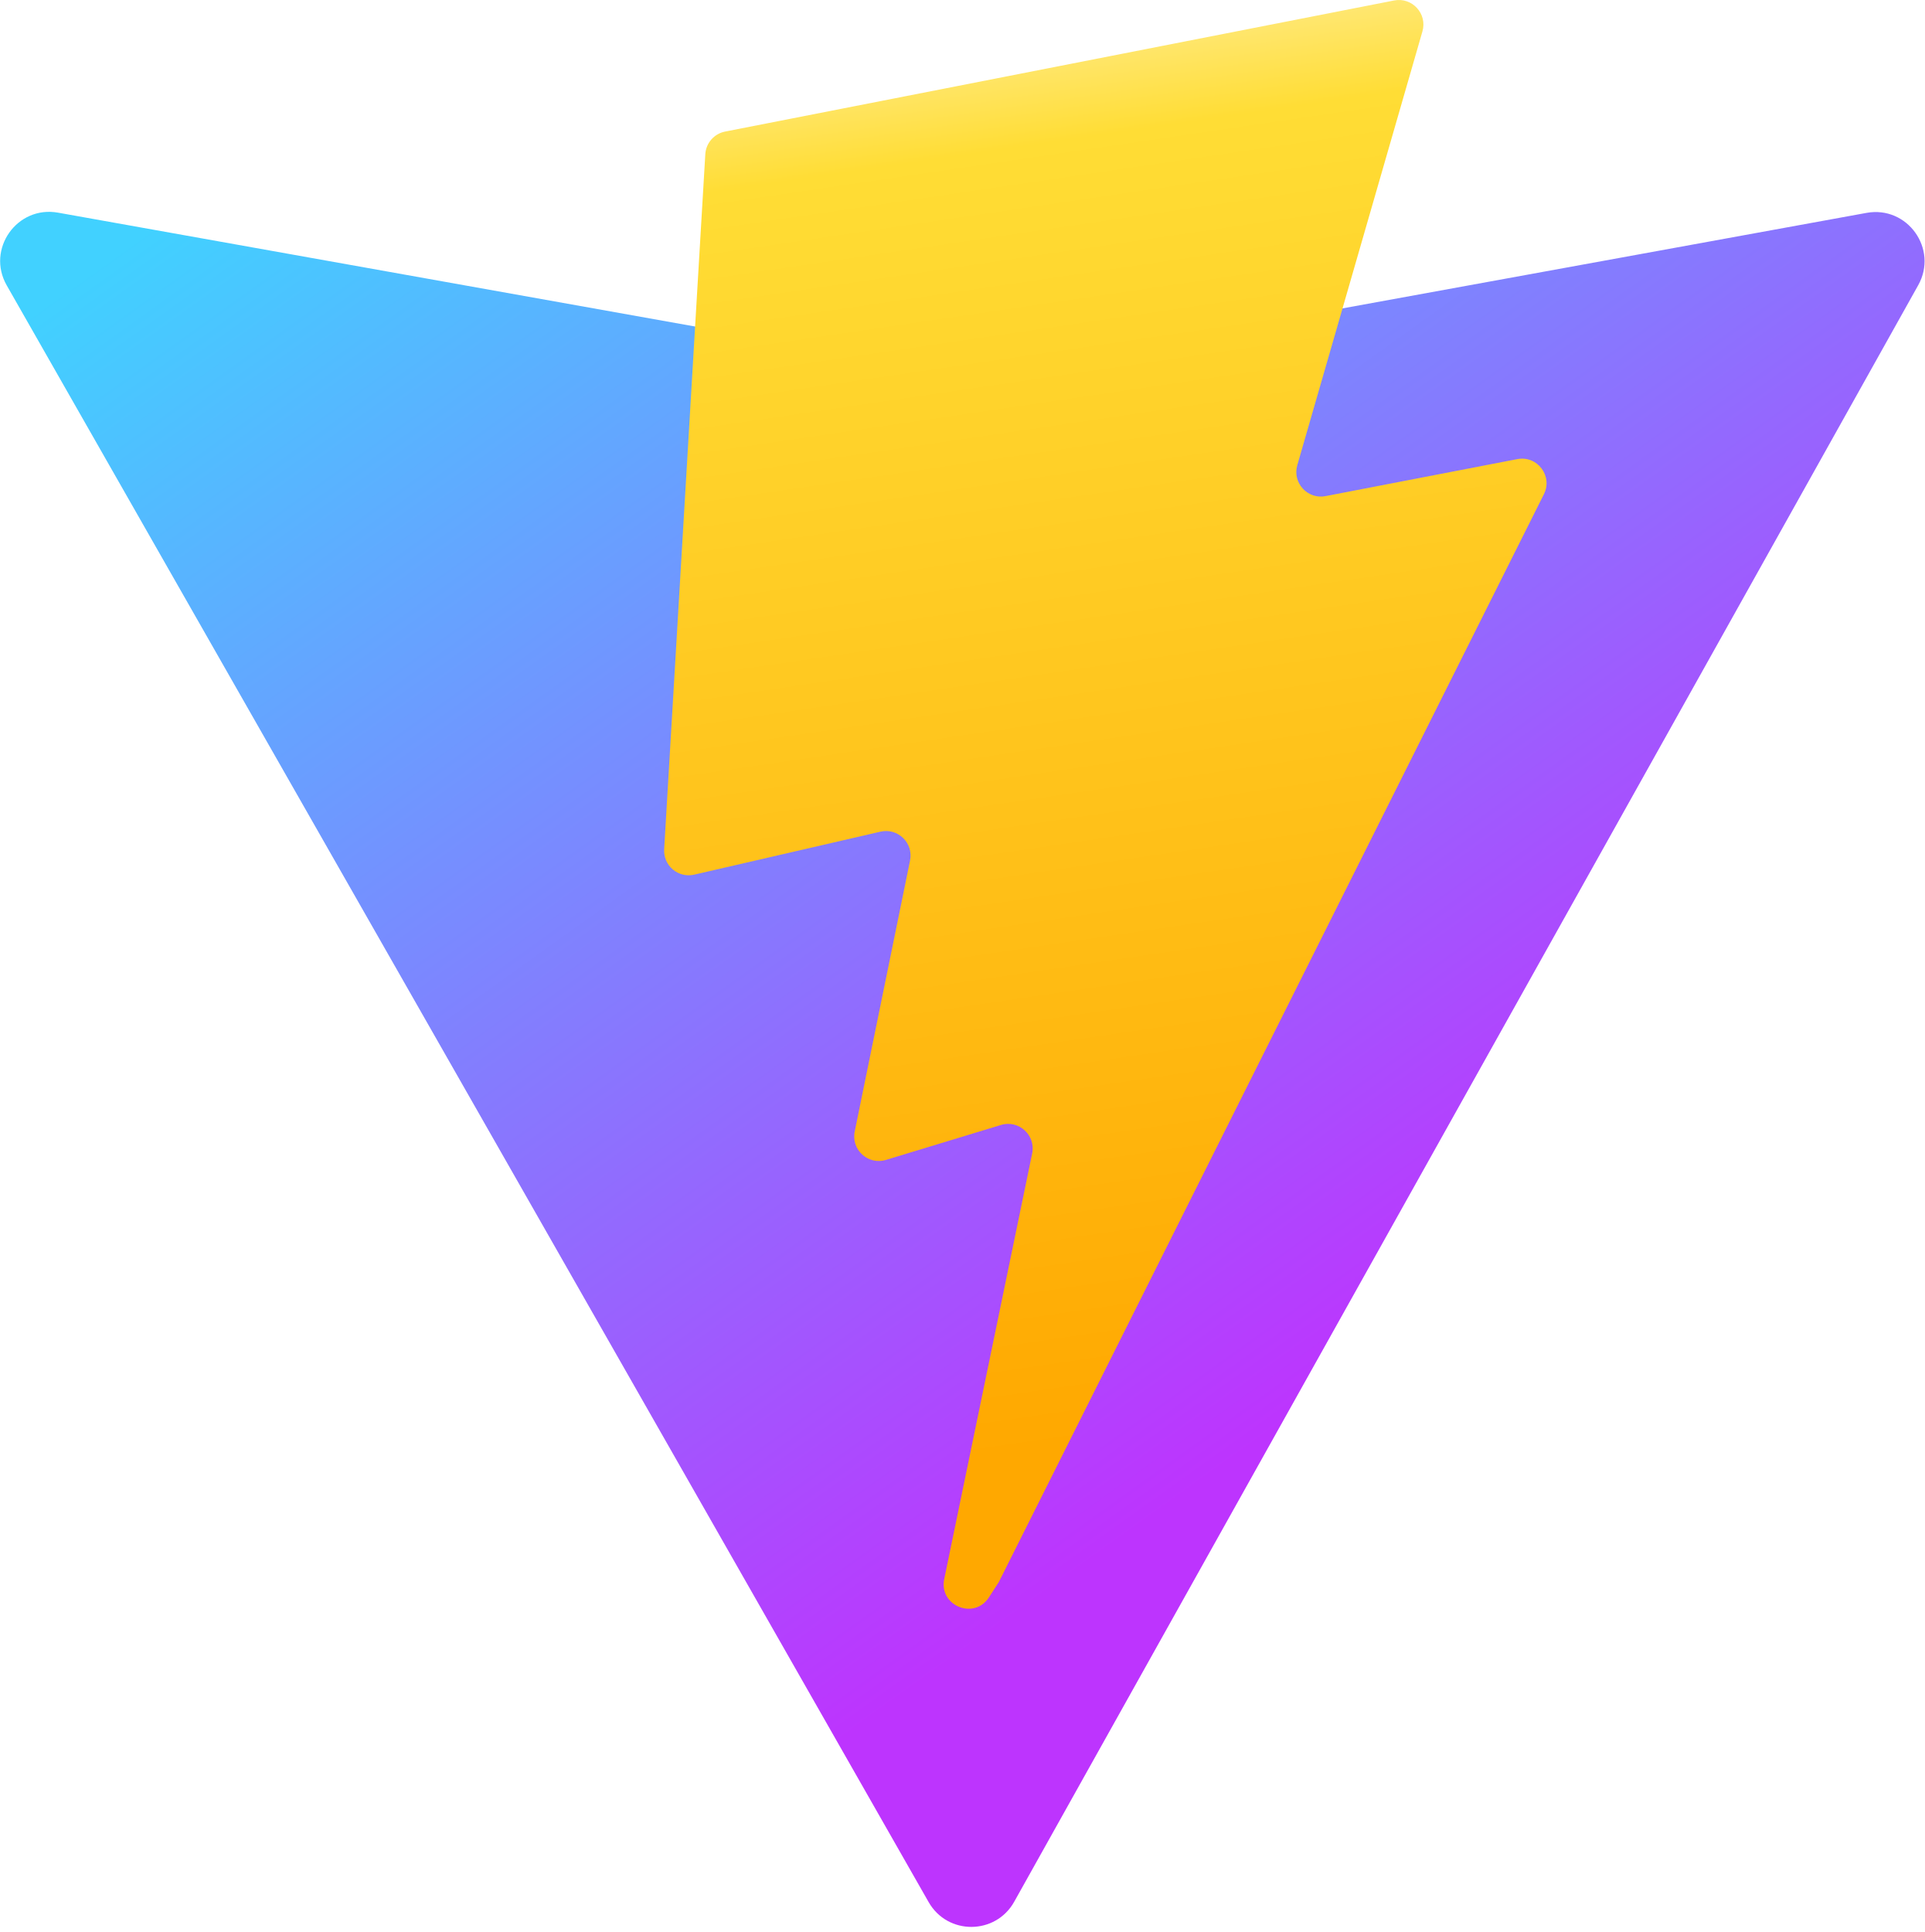
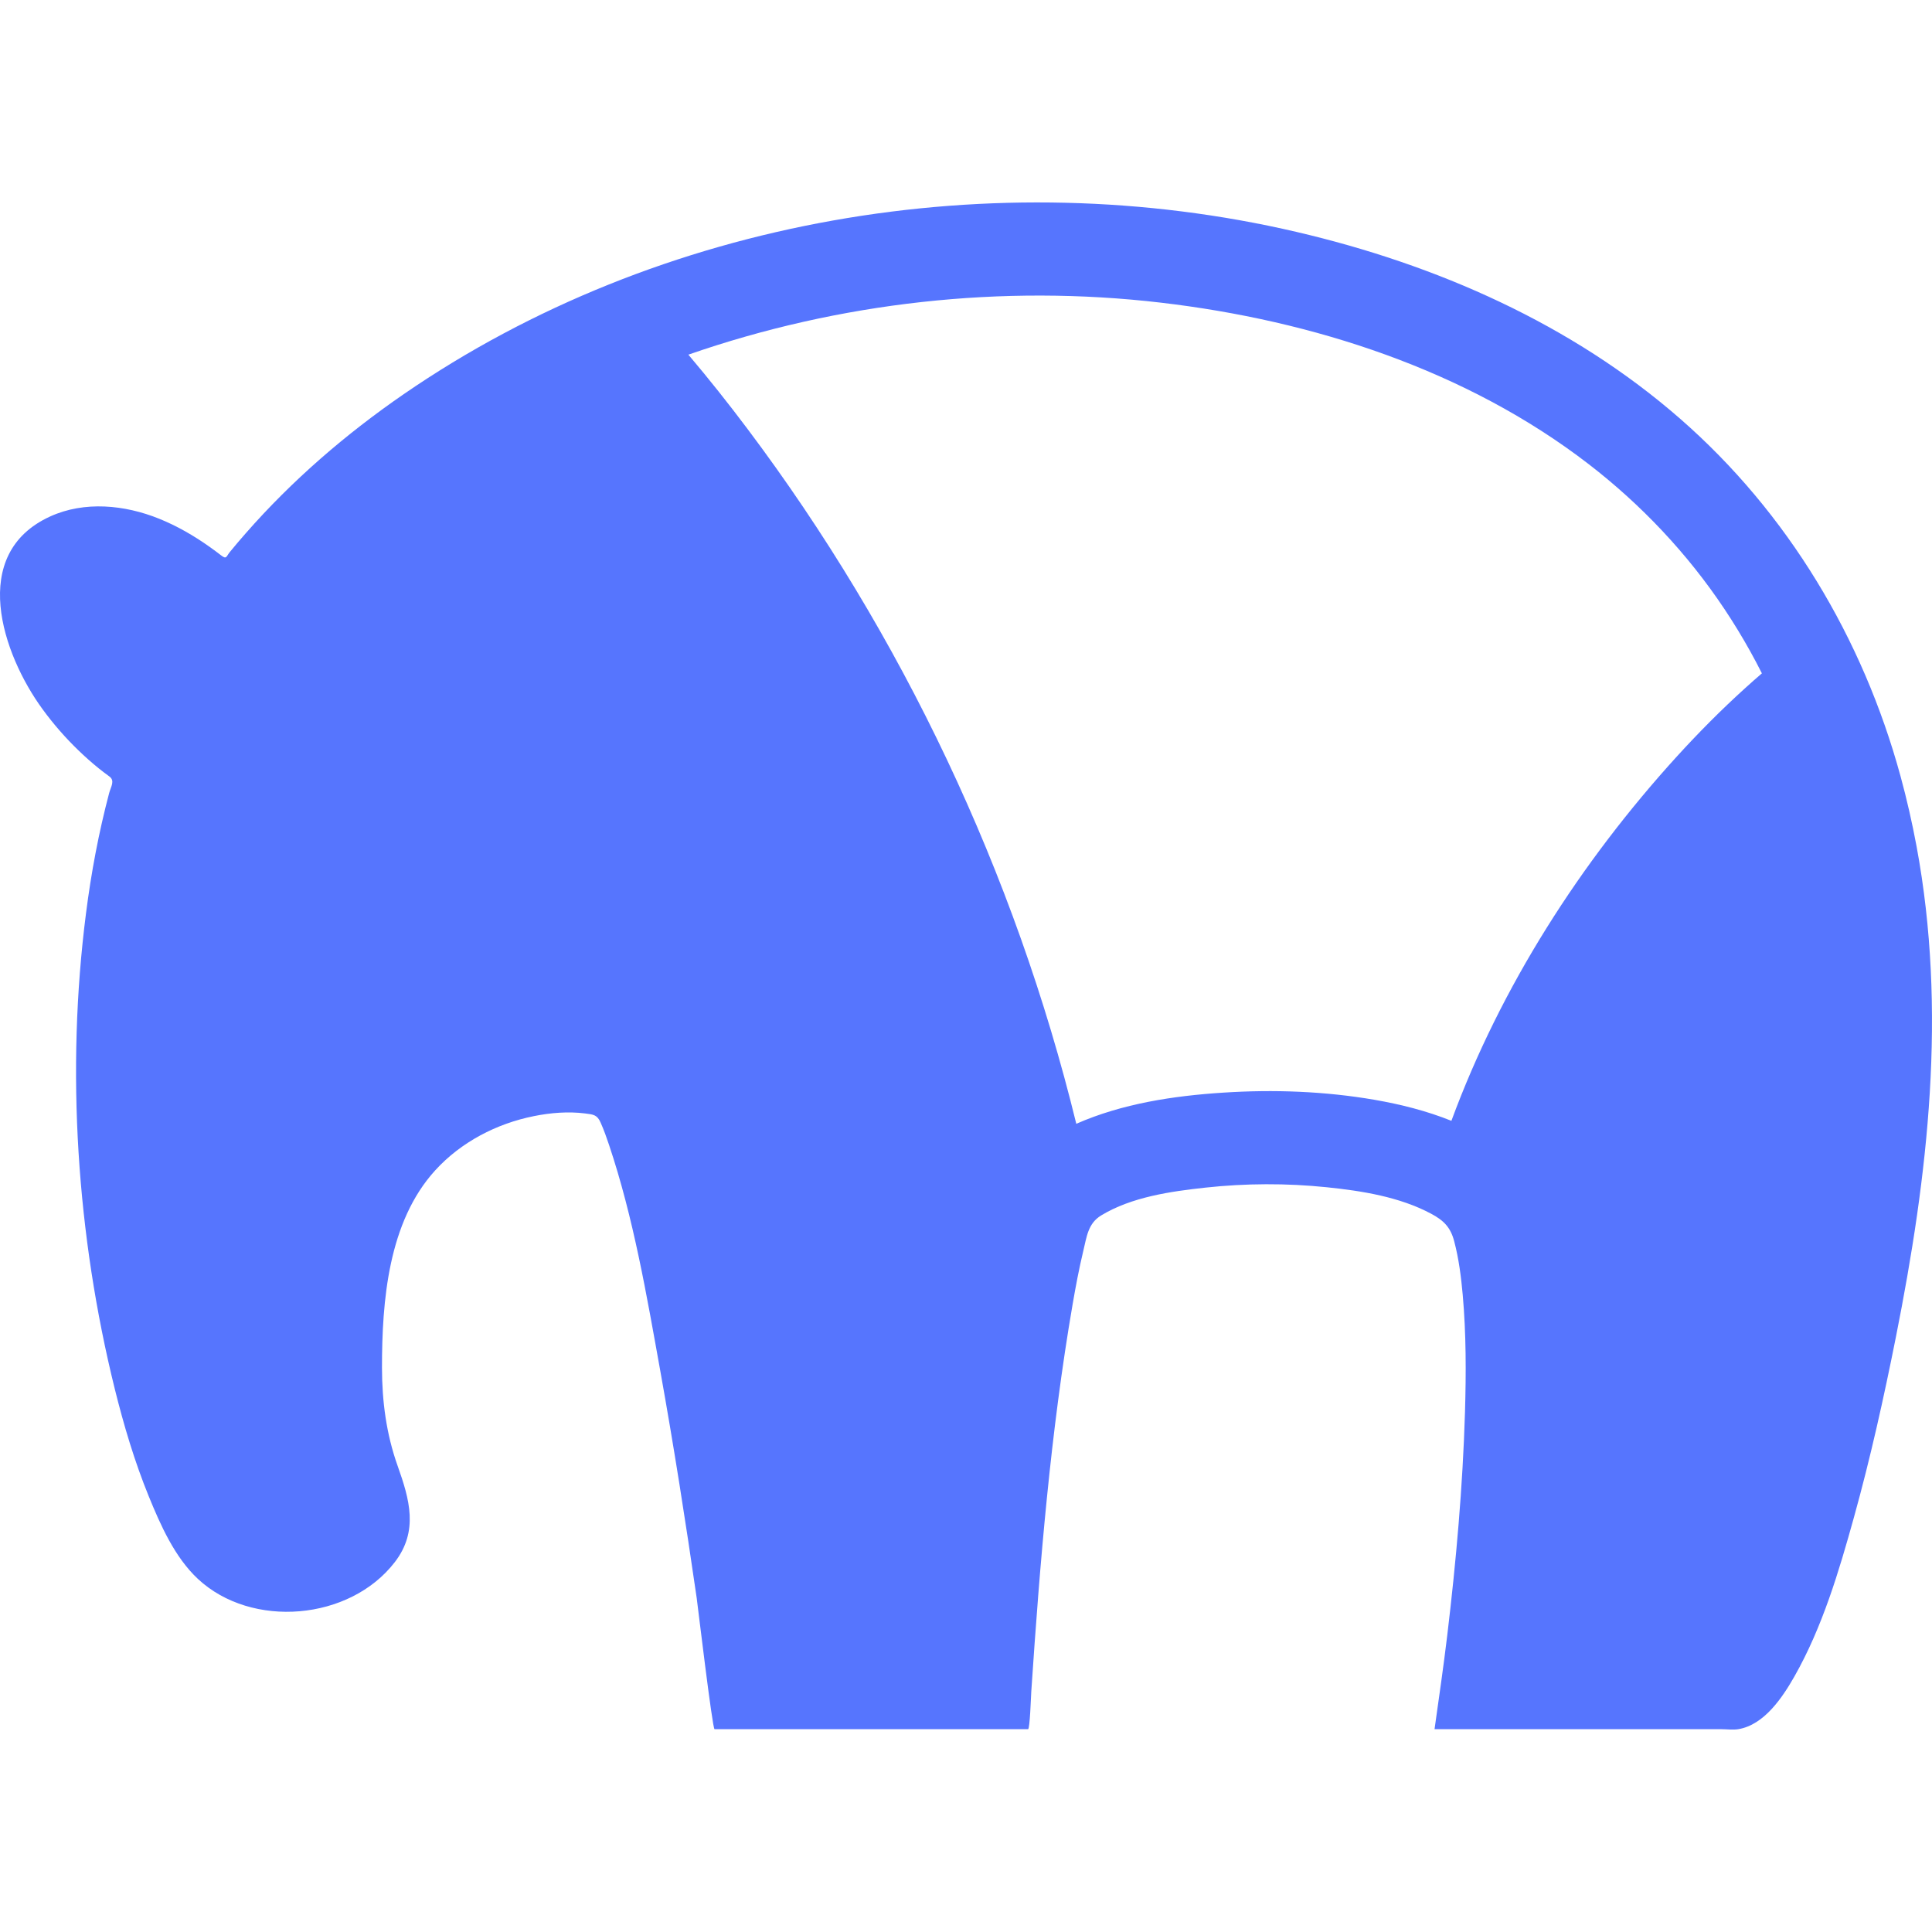
- <svg xmlns="http://www.w3.org/2000/svg" aria-hidden="true" role="img" class="iconify iconify--logos" width="31.88" height="32" preserveAspectRatio="xMidYMid meet" viewBox="0 0 256 257">
-   <defs>
-     <linearGradient id="IconifyId1813088fe1fbc01fb466" x1="-.828%" x2="57.636%" y1="7.652%" y2="78.411%">
-       <stop offset="0%" stop-color="#41D1FF" />
-       <stop offset="100%" stop-color="#BD34FE" />
-     </linearGradient>
-     <linearGradient id="IconifyId1813088fe1fbc01fb467" x1="43.376%" x2="50.316%" y1="2.242%" y2="89.03%">
-       <stop offset="0%" stop-color="#FFEA83" />
-       <stop offset="8.333%" stop-color="#FFDD35" />
-       <stop offset="100%" stop-color="#FFA800" />
-     </linearGradient>
-   </defs>
-   <path fill="url(#IconifyId1813088fe1fbc01fb466)" d="M255.153 37.938L134.897 252.976c-2.483 4.44-8.862 4.466-11.382.048L.875 37.958c-2.746-4.814 1.371-10.646 6.827-9.67l120.385 21.517a6.537 6.537 0 0 0 2.322-.004l117.867-21.483c5.438-.991 9.574 4.796 6.877 9.62Z" />
-   <path fill="url(#IconifyId1813088fe1fbc01fb467)" d="M185.432.063L96.44 17.501a3.268 3.268 0 0 0-2.634 3.014l-5.474 92.456a3.268 3.268 0 0 0 3.997 3.378l24.777-5.718c2.318-.535 4.413 1.507 3.936 3.838l-7.361 36.047c-.495 2.426 1.782 4.5 4.151 3.78l15.304-4.649c2.372-.72 4.652 1.36 4.15 3.788l-11.698 56.621c-.732 3.542 3.979 5.473 5.943 2.437l1.313-2.028l72.516-144.72c1.215-2.423-.88-5.186-3.54-4.672l-25.505 4.922c-2.396.462-4.435-1.77-3.759-4.114l16.646-57.705c.677-2.35-1.37-4.583-3.769-4.113Z" />
+ <svg xmlns="http://www.w3.org/2000/svg" version="1.1" id="_x32_" x="0px" y="0px" viewBox="0 0 512 512" style="width: 256px; height: 256px; opacity: 1;" xml:space="preserve">
+   <style type="text/css">
+ 	.st0{fill:#4B4B4B;}
+ </style>
+   <g>
+     <path class="st0" d="M507.916,224.325c-1.17-6.277-2.585-12.514-4.269-18.671c-9.96-36.459-29.802-69.7-58.331-94.632   c-28.822-25.193-64.672-40.908-101.714-49.556c-79.944-18.656-168.703-3.771-236.607,42.988   c-15.36,10.576-29.605,22.861-41.897,36.901c-1.423,1.612-2.815,3.256-4.174,4.917c-0.997,1.218-0.854,2.04-2.301,0.925   c-0.972-0.743-1.945-1.478-2.941-2.182c-4.213-3.004-8.727-5.62-13.526-7.557c-9.115-3.676-19.754-4.735-28.861-0.592   c-21.708,9.897-12.719,36.466-1.992,51.114c2.838,3.889,6.023,7.533,9.486,10.877c1.708,1.652,3.494,3.241,5.352,4.743   c0.933,0.743,1.873,1.471,2.838,2.166c1.557,1.138,0.403,2.704-0.056,4.419c-2.767,10.475-4.766,21.138-6.134,31.881   c-5.336,41.684-2.458,85.241,7.628,126.015c2.396,9.652,5.242,19.225,8.996,28.434c3.123,7.652,6.894,16.19,13.051,21.929   c14.229,13.249,40.221,11.051,52.158-4.459c6.348-8.237,3.913-16.632,0.751-25.525c-2.989-8.388-4.135-17.098-4.143-25.984   c0-17.691,1.636-38.624,14.095-52.308c6.846-7.518,16.268-12.403,26.181-14.388c4.435-0.893,9.068-1.272,13.565-0.704   c2.221,0.285,3.202,0.348,4.118,2.467c0.854,1.921,1.558,3.905,2.221,5.89c6.49,19.36,9.976,39.881,13.582,59.92   c3.588,19.992,6.735,40.063,9.644,60.166c0.213,1.462,4.166,34.734,4.727,34.734c16.285,0,32.561,0,48.846,0   c9.438,0,18.878,0,28.316,0c1.976,0,3.944,0,5.92,0c0.49,0,0.783-8.94,0.854-9.96c2.292-34.245,5.13-68.751,10.948-102.593   c0.814-4.742,1.708-9.485,2.83-14.166c0.909-3.762,1.249-7.304,4.728-9.422c8.055-4.902,18.482-6.388,27.683-7.383   c10.641-1.154,21.454-1.194,32.11-0.096c9.312,0.957,19.304,2.546,27.66,7.012c3.392,1.81,5.154,3.628,6.119,7.296   c1.226,4.648,1.834,9.455,2.261,14.229c0.917,10.301,0.901,20.68,0.601,31.004c-0.592,19.779-2.348,39.525-4.696,59.154   c-0.996,8.324-2.205,16.624-3.375,24.924c16.269,0,32.538,0,48.806,0c9.075,0,18.15,0,27.217,0c1.423,0,3.06,0.229,4.459,0   c6.902-1.122,11.762-8.474,14.909-14.007c7.392-13.036,11.779-27.81,15.763-42.166c4.371-15.732,7.912-31.684,11.099-47.691   C510.992,311.344,515.995,267.89,507.916,224.325z M462.43,182.413c-6.308,5.715-12.308,11.762-18.048,18.063   c-25.477,28-46.632,60.956-59.746,96.552c-6.51-2.616-13.356-4.348-20.26-5.549c1.774,0.308,3.17,0.546-0.032-0.008   c-4.992-0.861-2.269-0.395-0.044-0.008c-13.21-2.276-26.751-2.774-40.123-1.905c-13.177,0.846-26.782,2.901-38.948,8.261   c-16.213-66.316-46.126-129.588-87.153-184.18c-5.028-6.696-10.237-13.257-15.652-19.653c40-13.897,83.169-18.703,125.232-13.778   c40.221,4.711,80.972,17.842,113.335,42.774c13.968,10.766,26.205,23.723,35.992,38.403c2.435,3.652,4.719,7.399,6.854,11.233   c1.067,1.921,2.095,3.866,3.082,5.826C465.411,179.741,463.909,181.068,462.43,182.413z" style="fill: rgb(86, 117, 254);" />
+   </g>
</svg>
